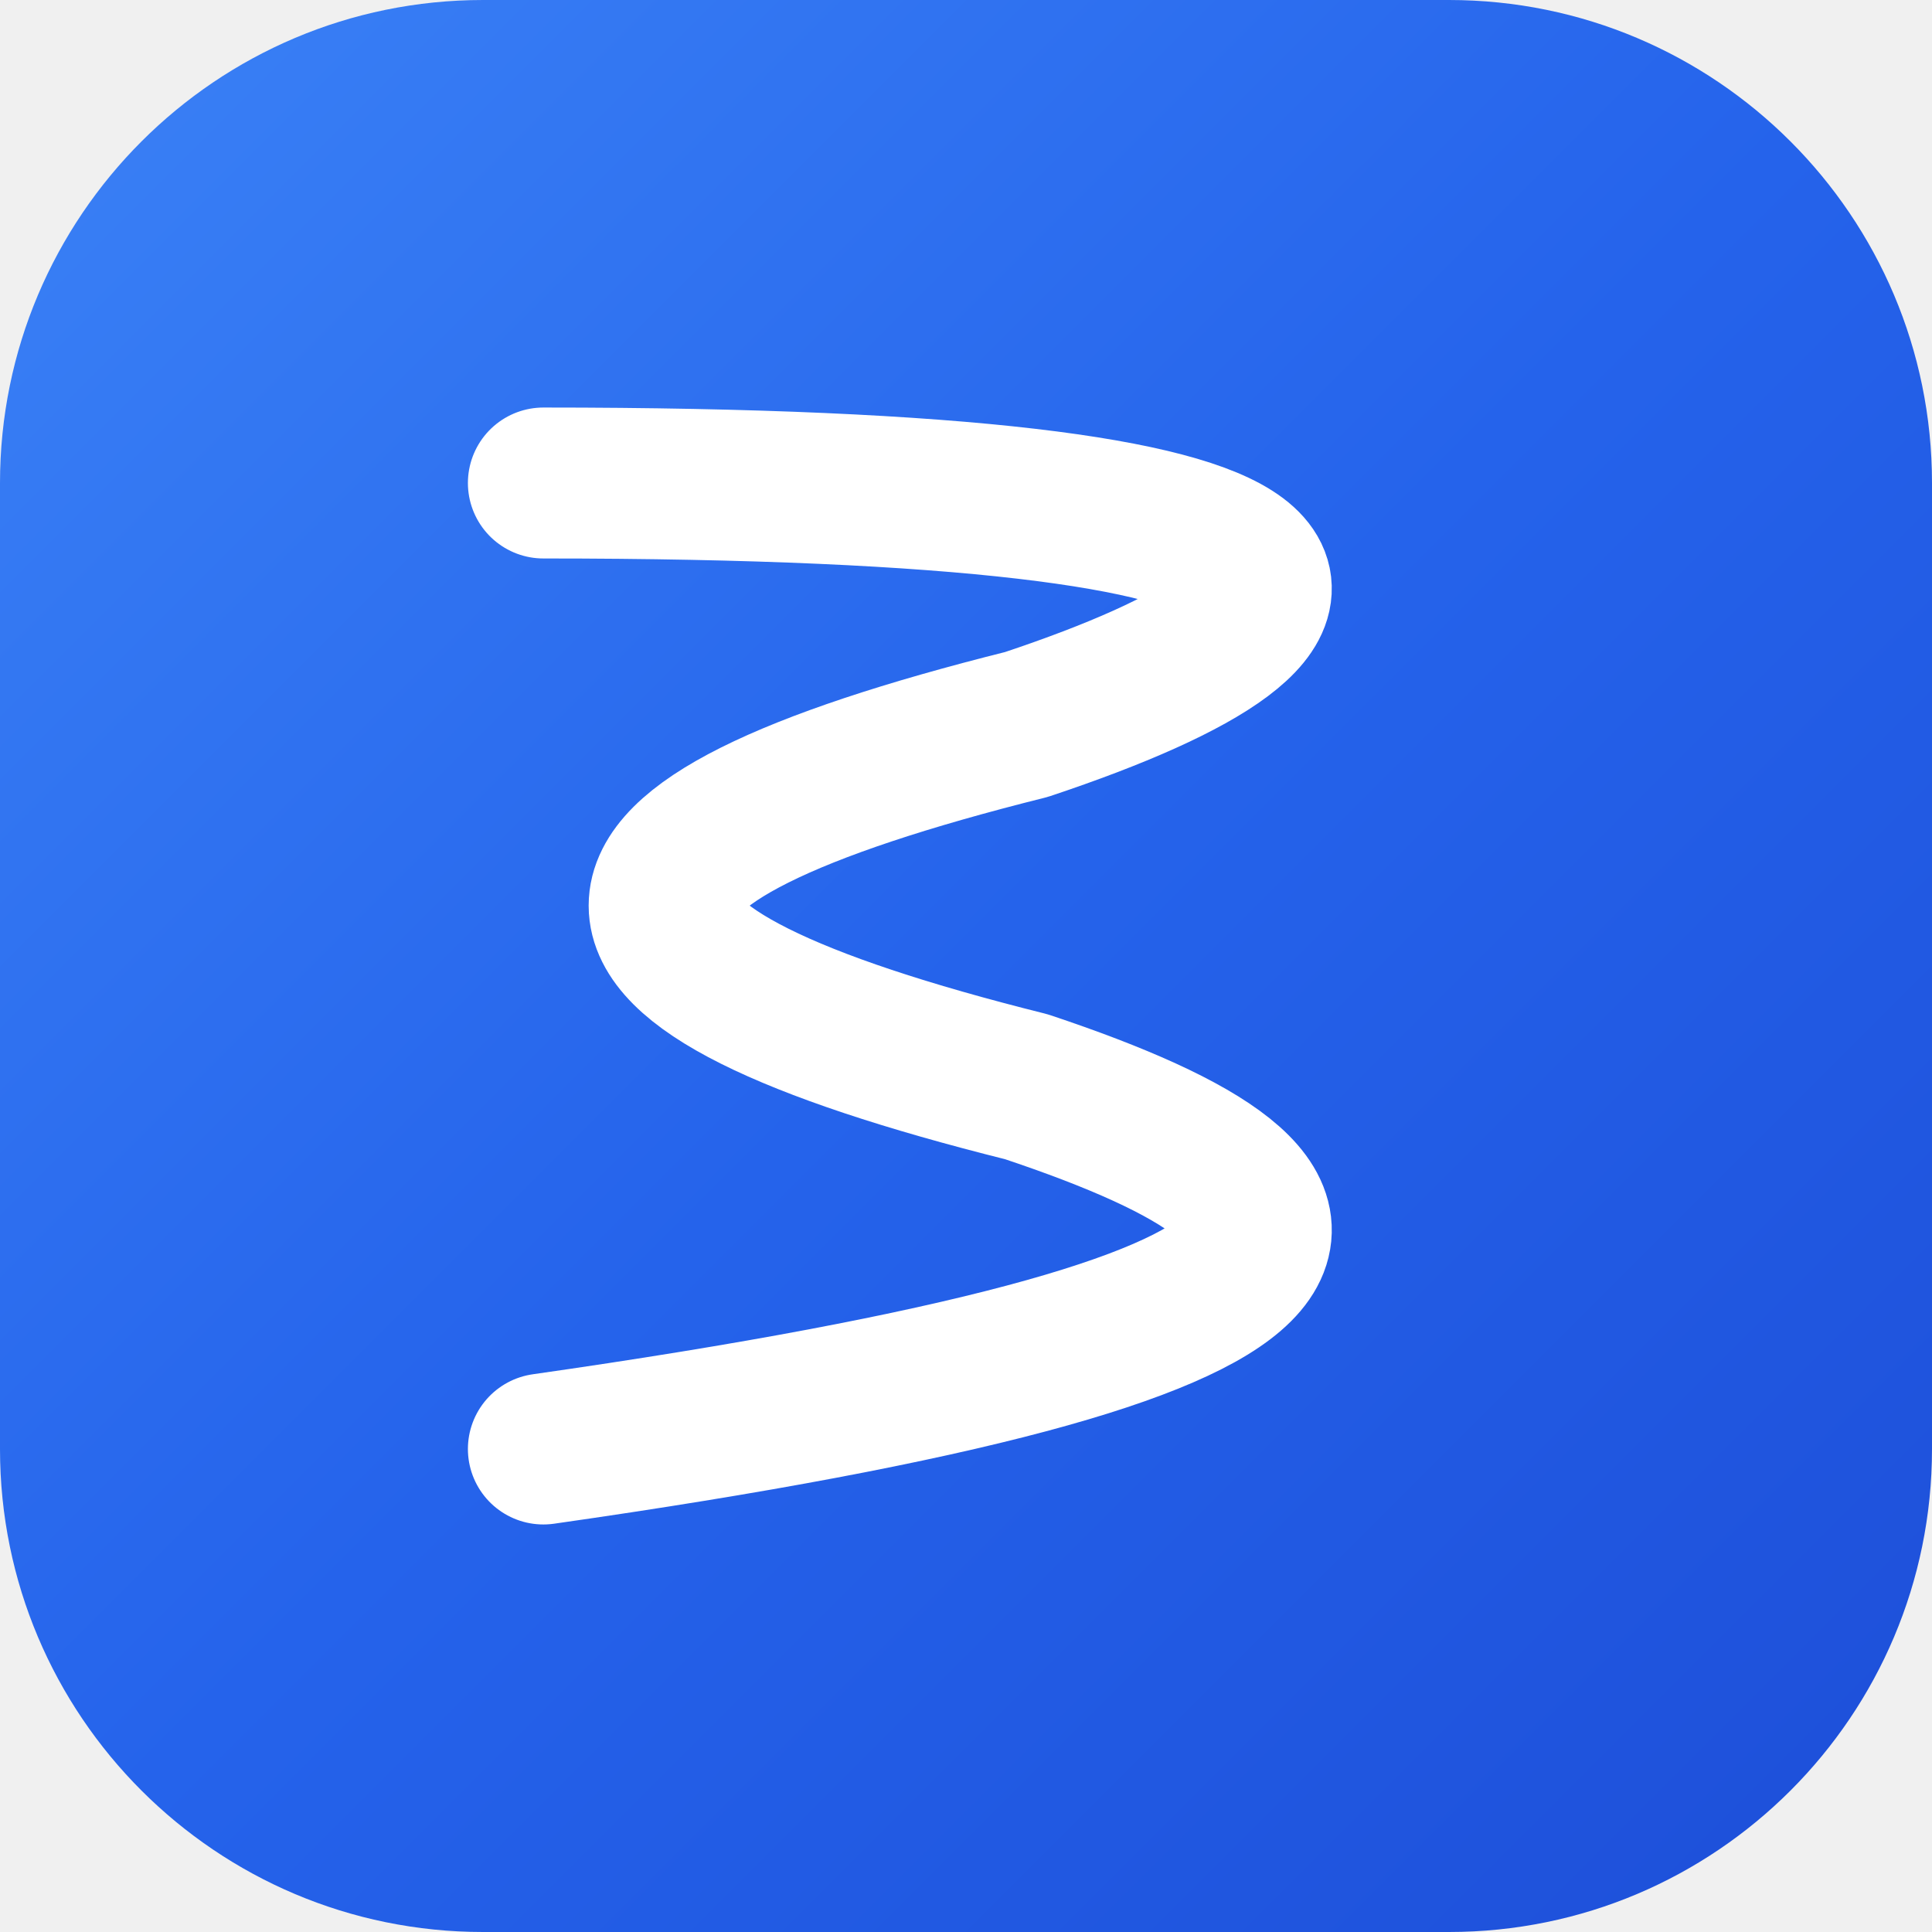
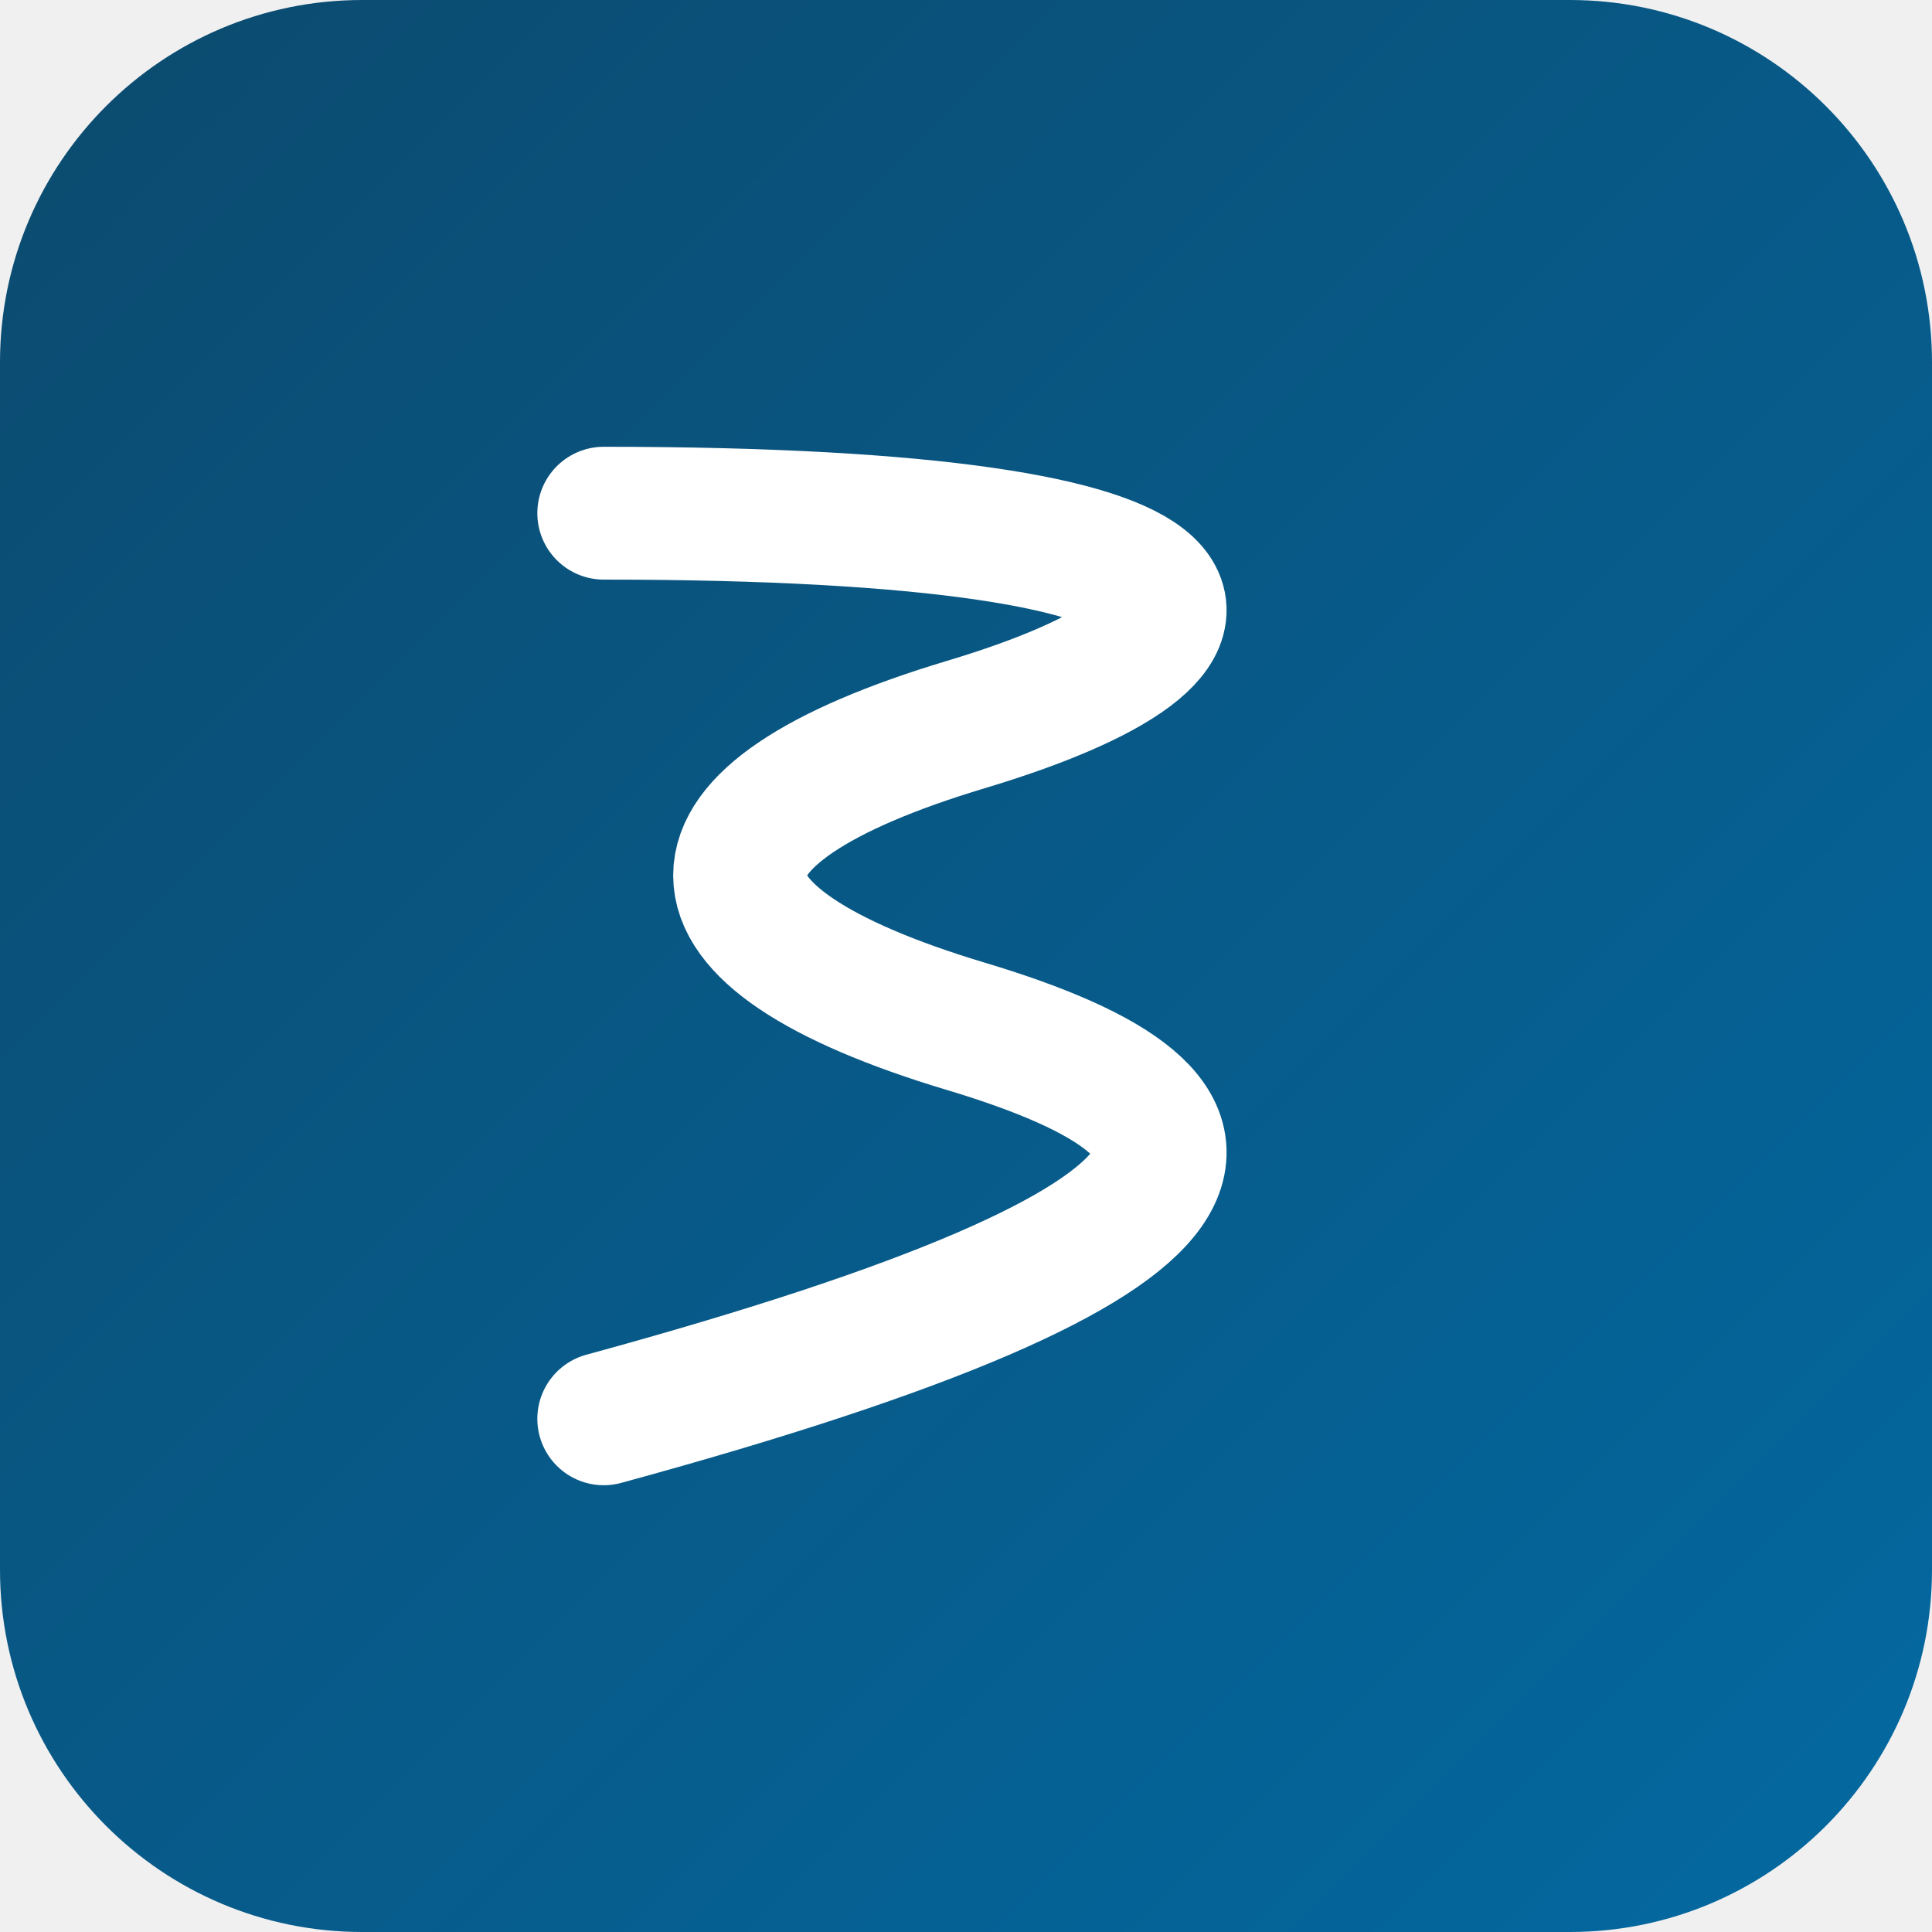
<svg xmlns="http://www.w3.org/2000/svg" viewBox="0 0 32 32" fill="none">
  <defs>
    <linearGradient id="bg" x1="0" y1="0" x2="32" y2="32" gradientUnits="userSpaceOnUse">
-       <stop stop-color="#3b82f6" />
-       <stop offset="0.5" stop-color="#2563eb" />
-       <stop offset="1" stop-color="#1d4ed8" />
+       <stop stop-color="#0c4a6e" />
+       <stop offset="1" stop-color="#0369a1" />
    </linearGradient>
  </defs>
-   <rect width="32" height="32" rx="8" fill="url(#bg)" />
-   <path d="M9 8 C 23 8 23 10 17 12 C 9 14 9 16 17 18 C 23 20 23 22 9 24" stroke="white" stroke-width="2.5" stroke-linecap="round" stroke-linejoin="round" fill="none" />
+   <rect width="32" height="32" rx="6" fill="url(#bg)" />
+   <path d="M10 8.5 C 21 8.5 21 10.5 16 12 C 11 13.5 11 15.5 16 17 C 21 18.5 21 20.5 10 23.5" stroke="white" stroke-width="2.2" stroke-linecap="round" stroke-linejoin="round" fill="none" />
</svg>
